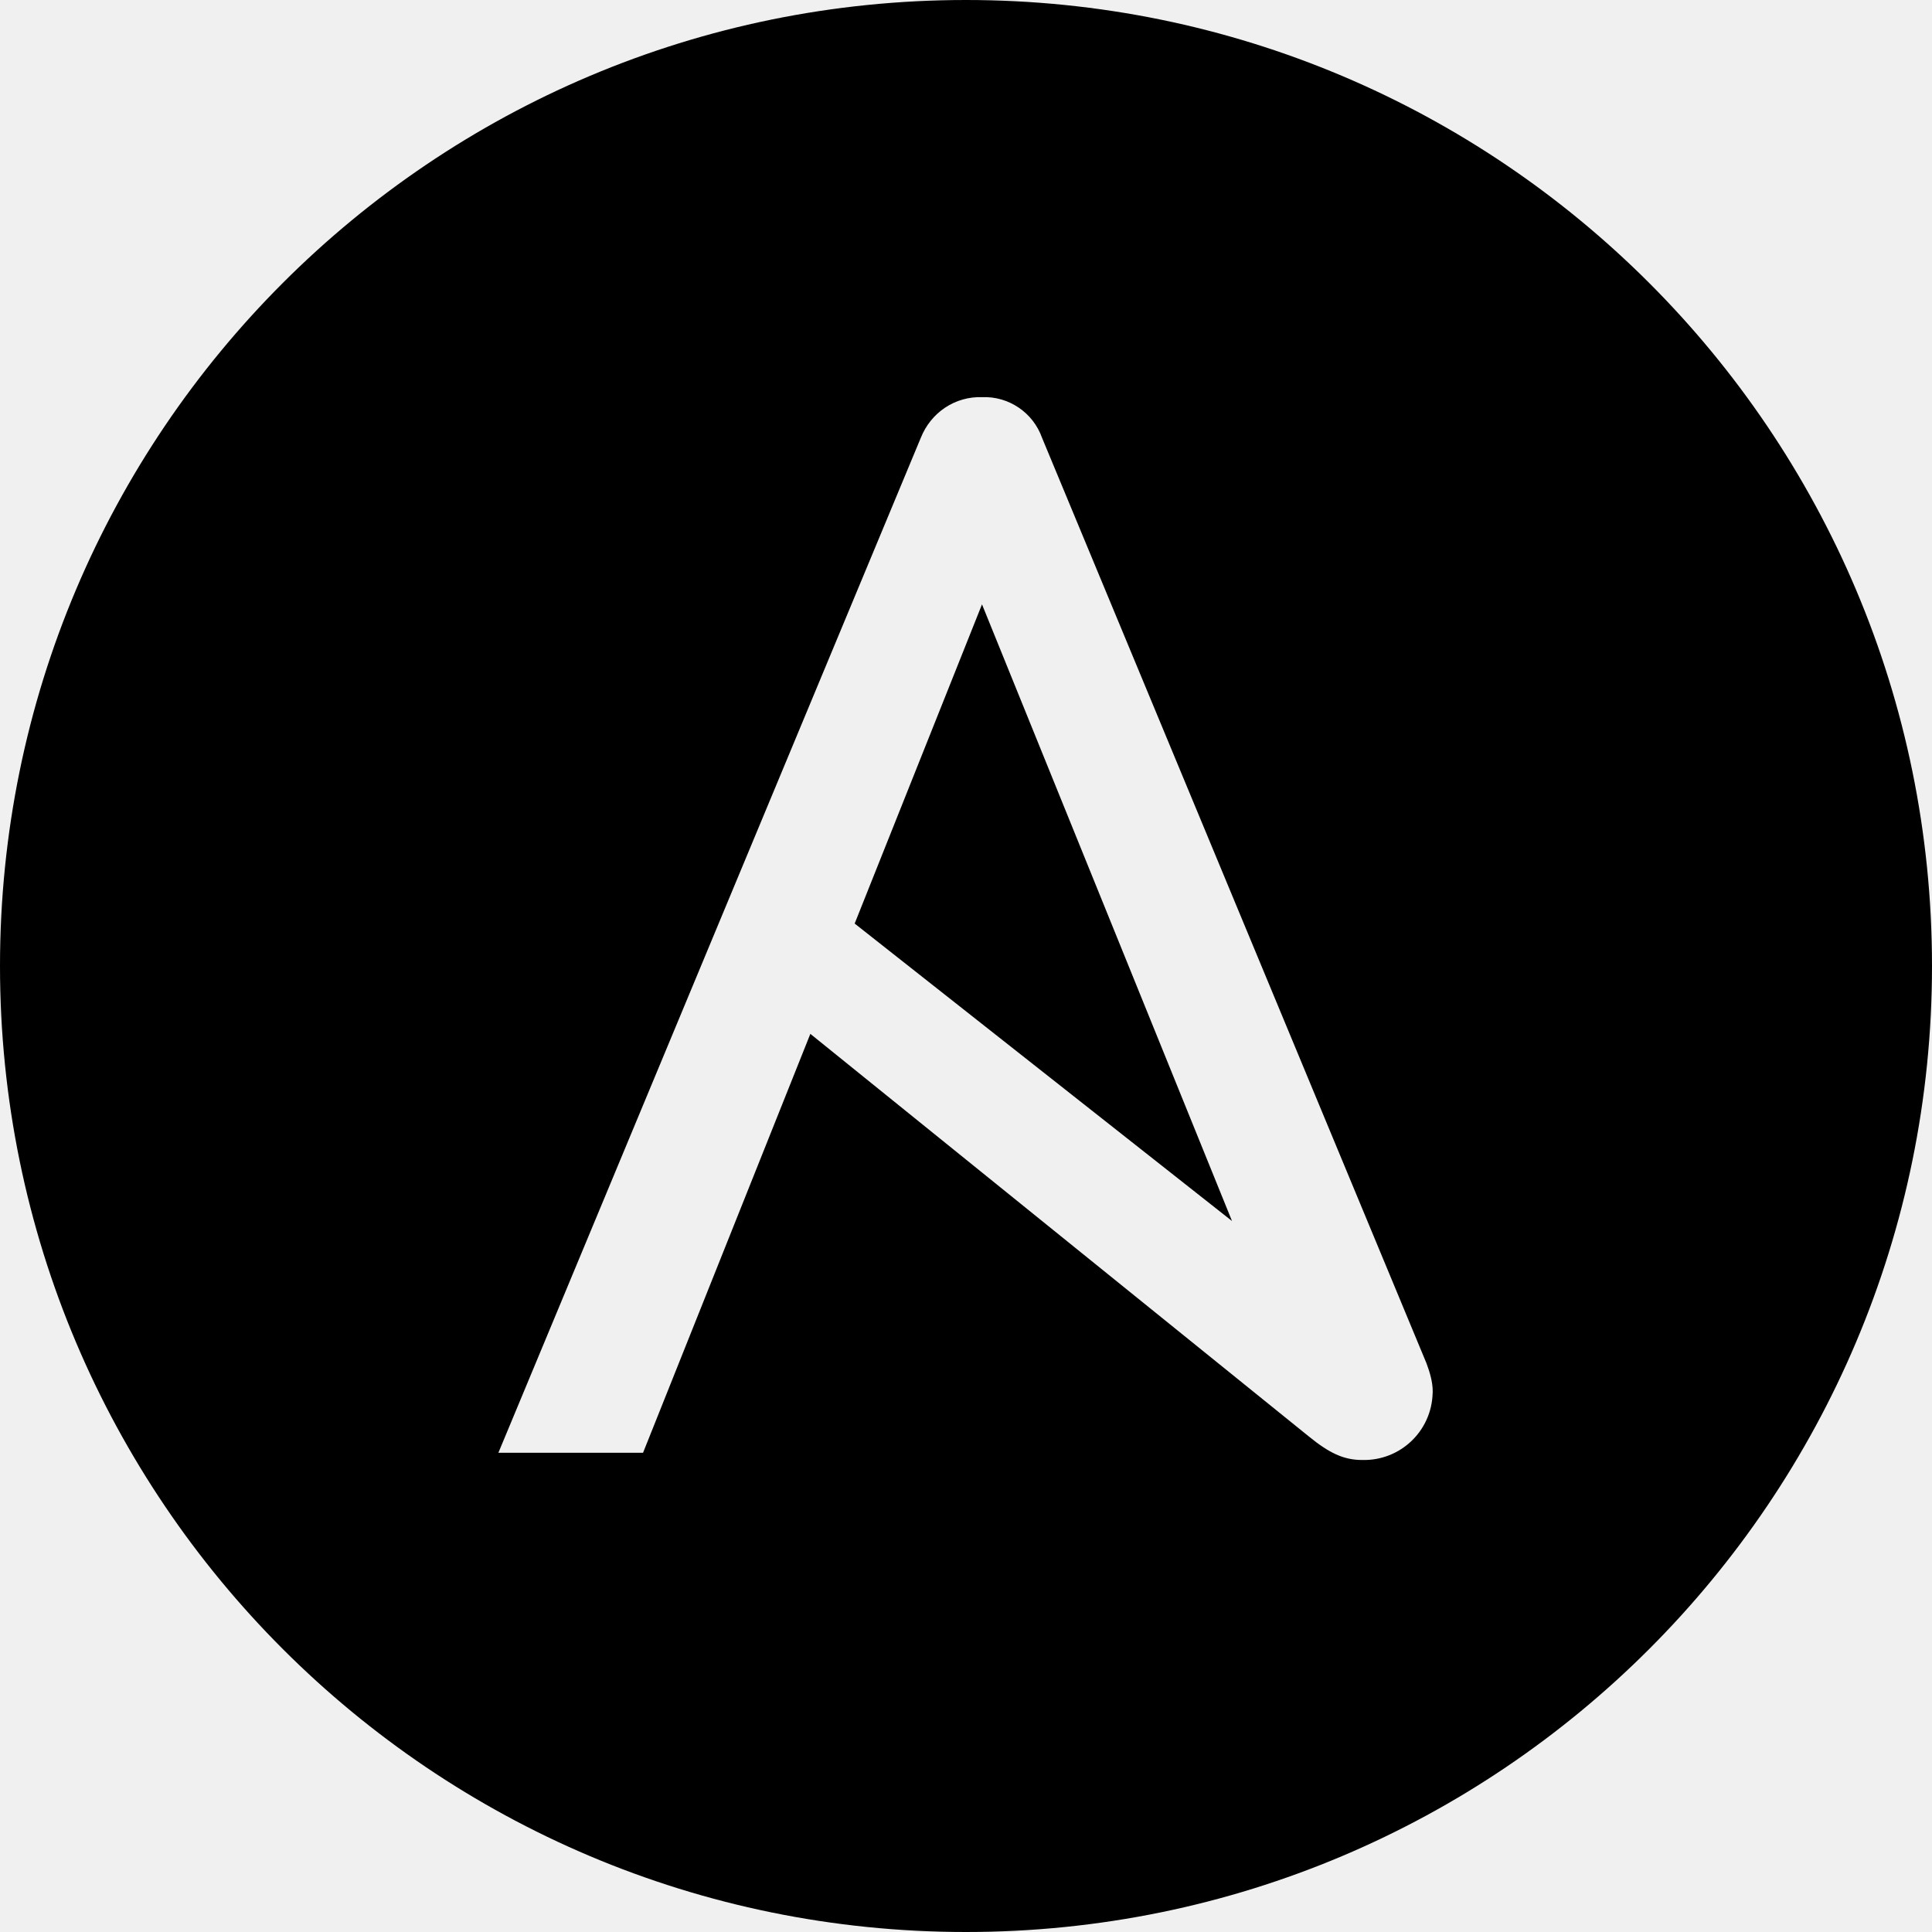
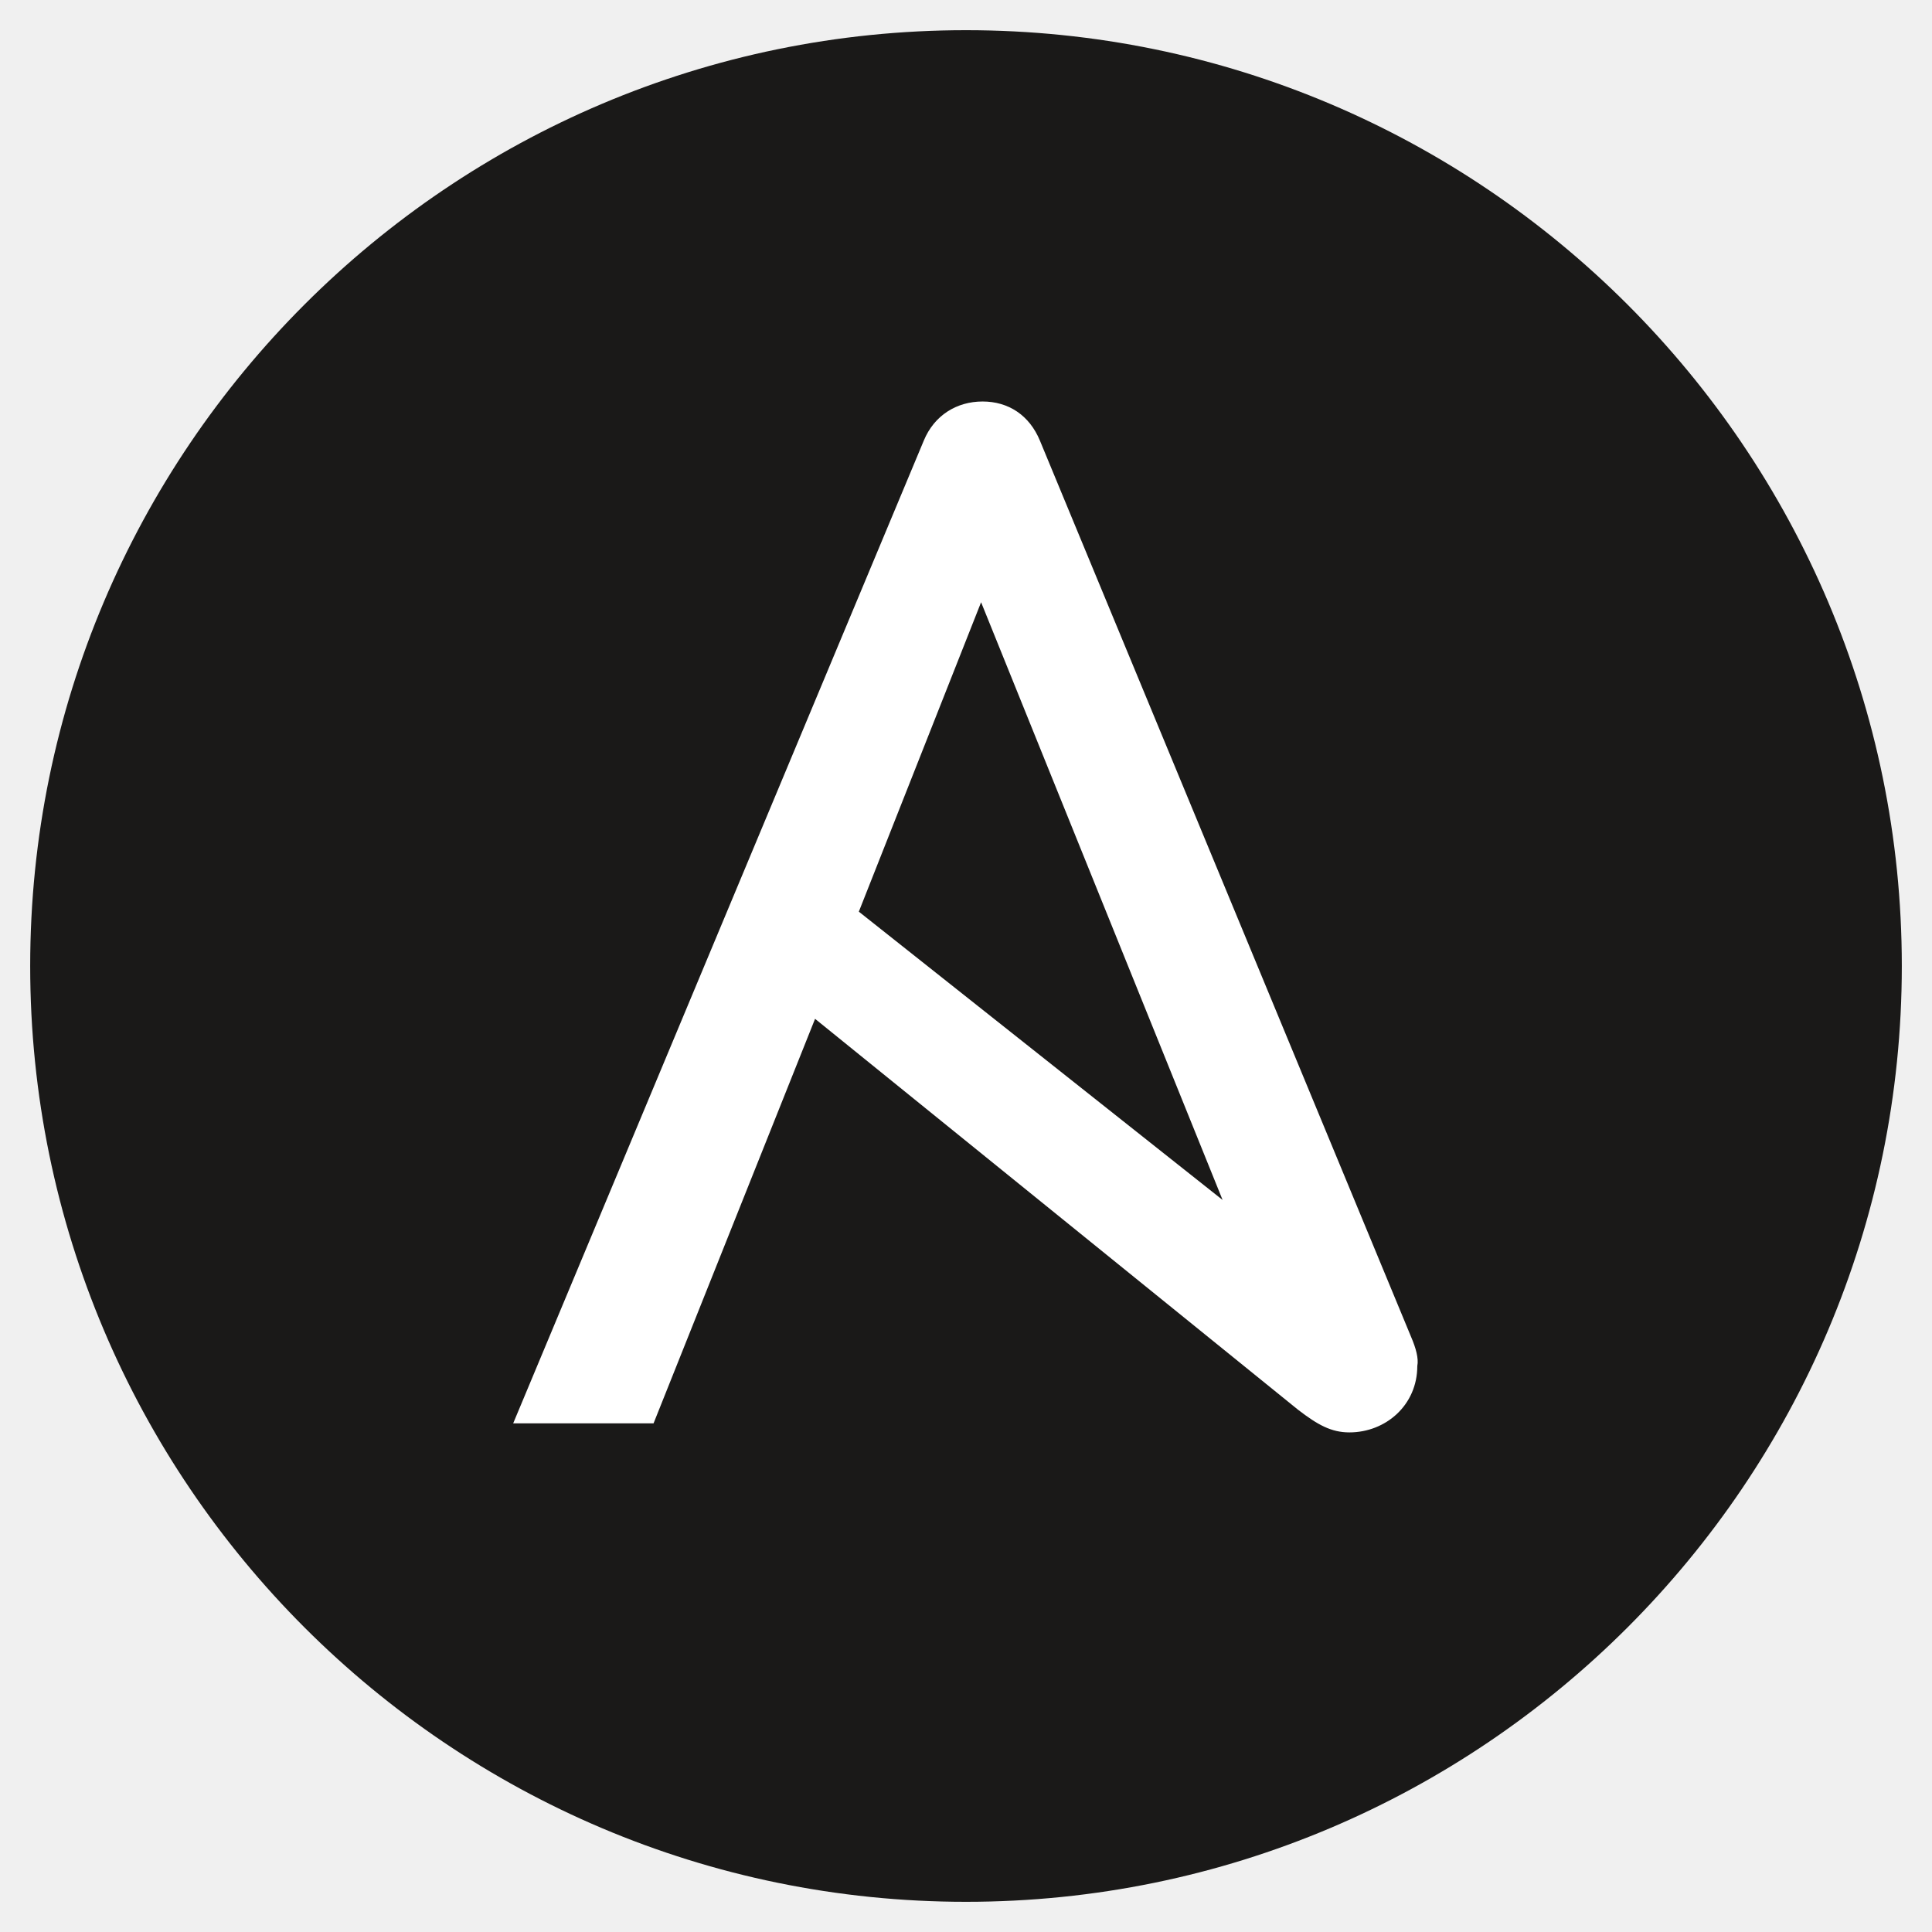
- <svg xmlns="http://www.w3.org/2000/svg" fill="#000000" width="800px" height="800px" viewBox="0 0 32 32">
-   <path d="M14.156 15.297l6.25 4.927-4.141-10.214zM16 0c-8.839 0-16 7.161-16 16s7.161 16 16 16c8.839 0 16-7.161 16-16s-7.161-16-16-16zM23.729 23.073c-0.016 0.63-0.536 1.125-1.167 1.109-0.313 0-0.552-0.12-0.885-0.391l-8.255-6.667-2.771 6.938h-2.396l6.995-16.807c0.167-0.422 0.568-0.693 1.021-0.677 0.432-0.016 0.839 0.25 0.99 0.677l6.365 15.323c0.057 0.151 0.104 0.313 0.104 0.464 0 0.010 0 0.010 0 0.031z" />
+ <svg xmlns="http://www.w3.org/2000/svg" viewBox="0 0 128 128">
+   <path fill="#1A1918" d="M126 64c0 34.2-27.8 62-62 62S2 98.2 2 64 29.8 2 64 2s62 27.8 62 62" />
+   <path fill="#FFF" d="M65 39.9l16 39.6-24.1-19.1L65 39.9zm28.5 48.7L68.9 29.2c-.7-1.7-2.1-2.6-3.8-2.6-1.7 0-3.2.9-3.9 2.6L34 94.3h9.3L54 67.5l32 25.9c1.3 1 2.2 1.5 3.4 1.5 2.4 0 4.5-1.8 4.5-4.4.1-.5-.1-1.2-.4-1.9z" />
</svg>
